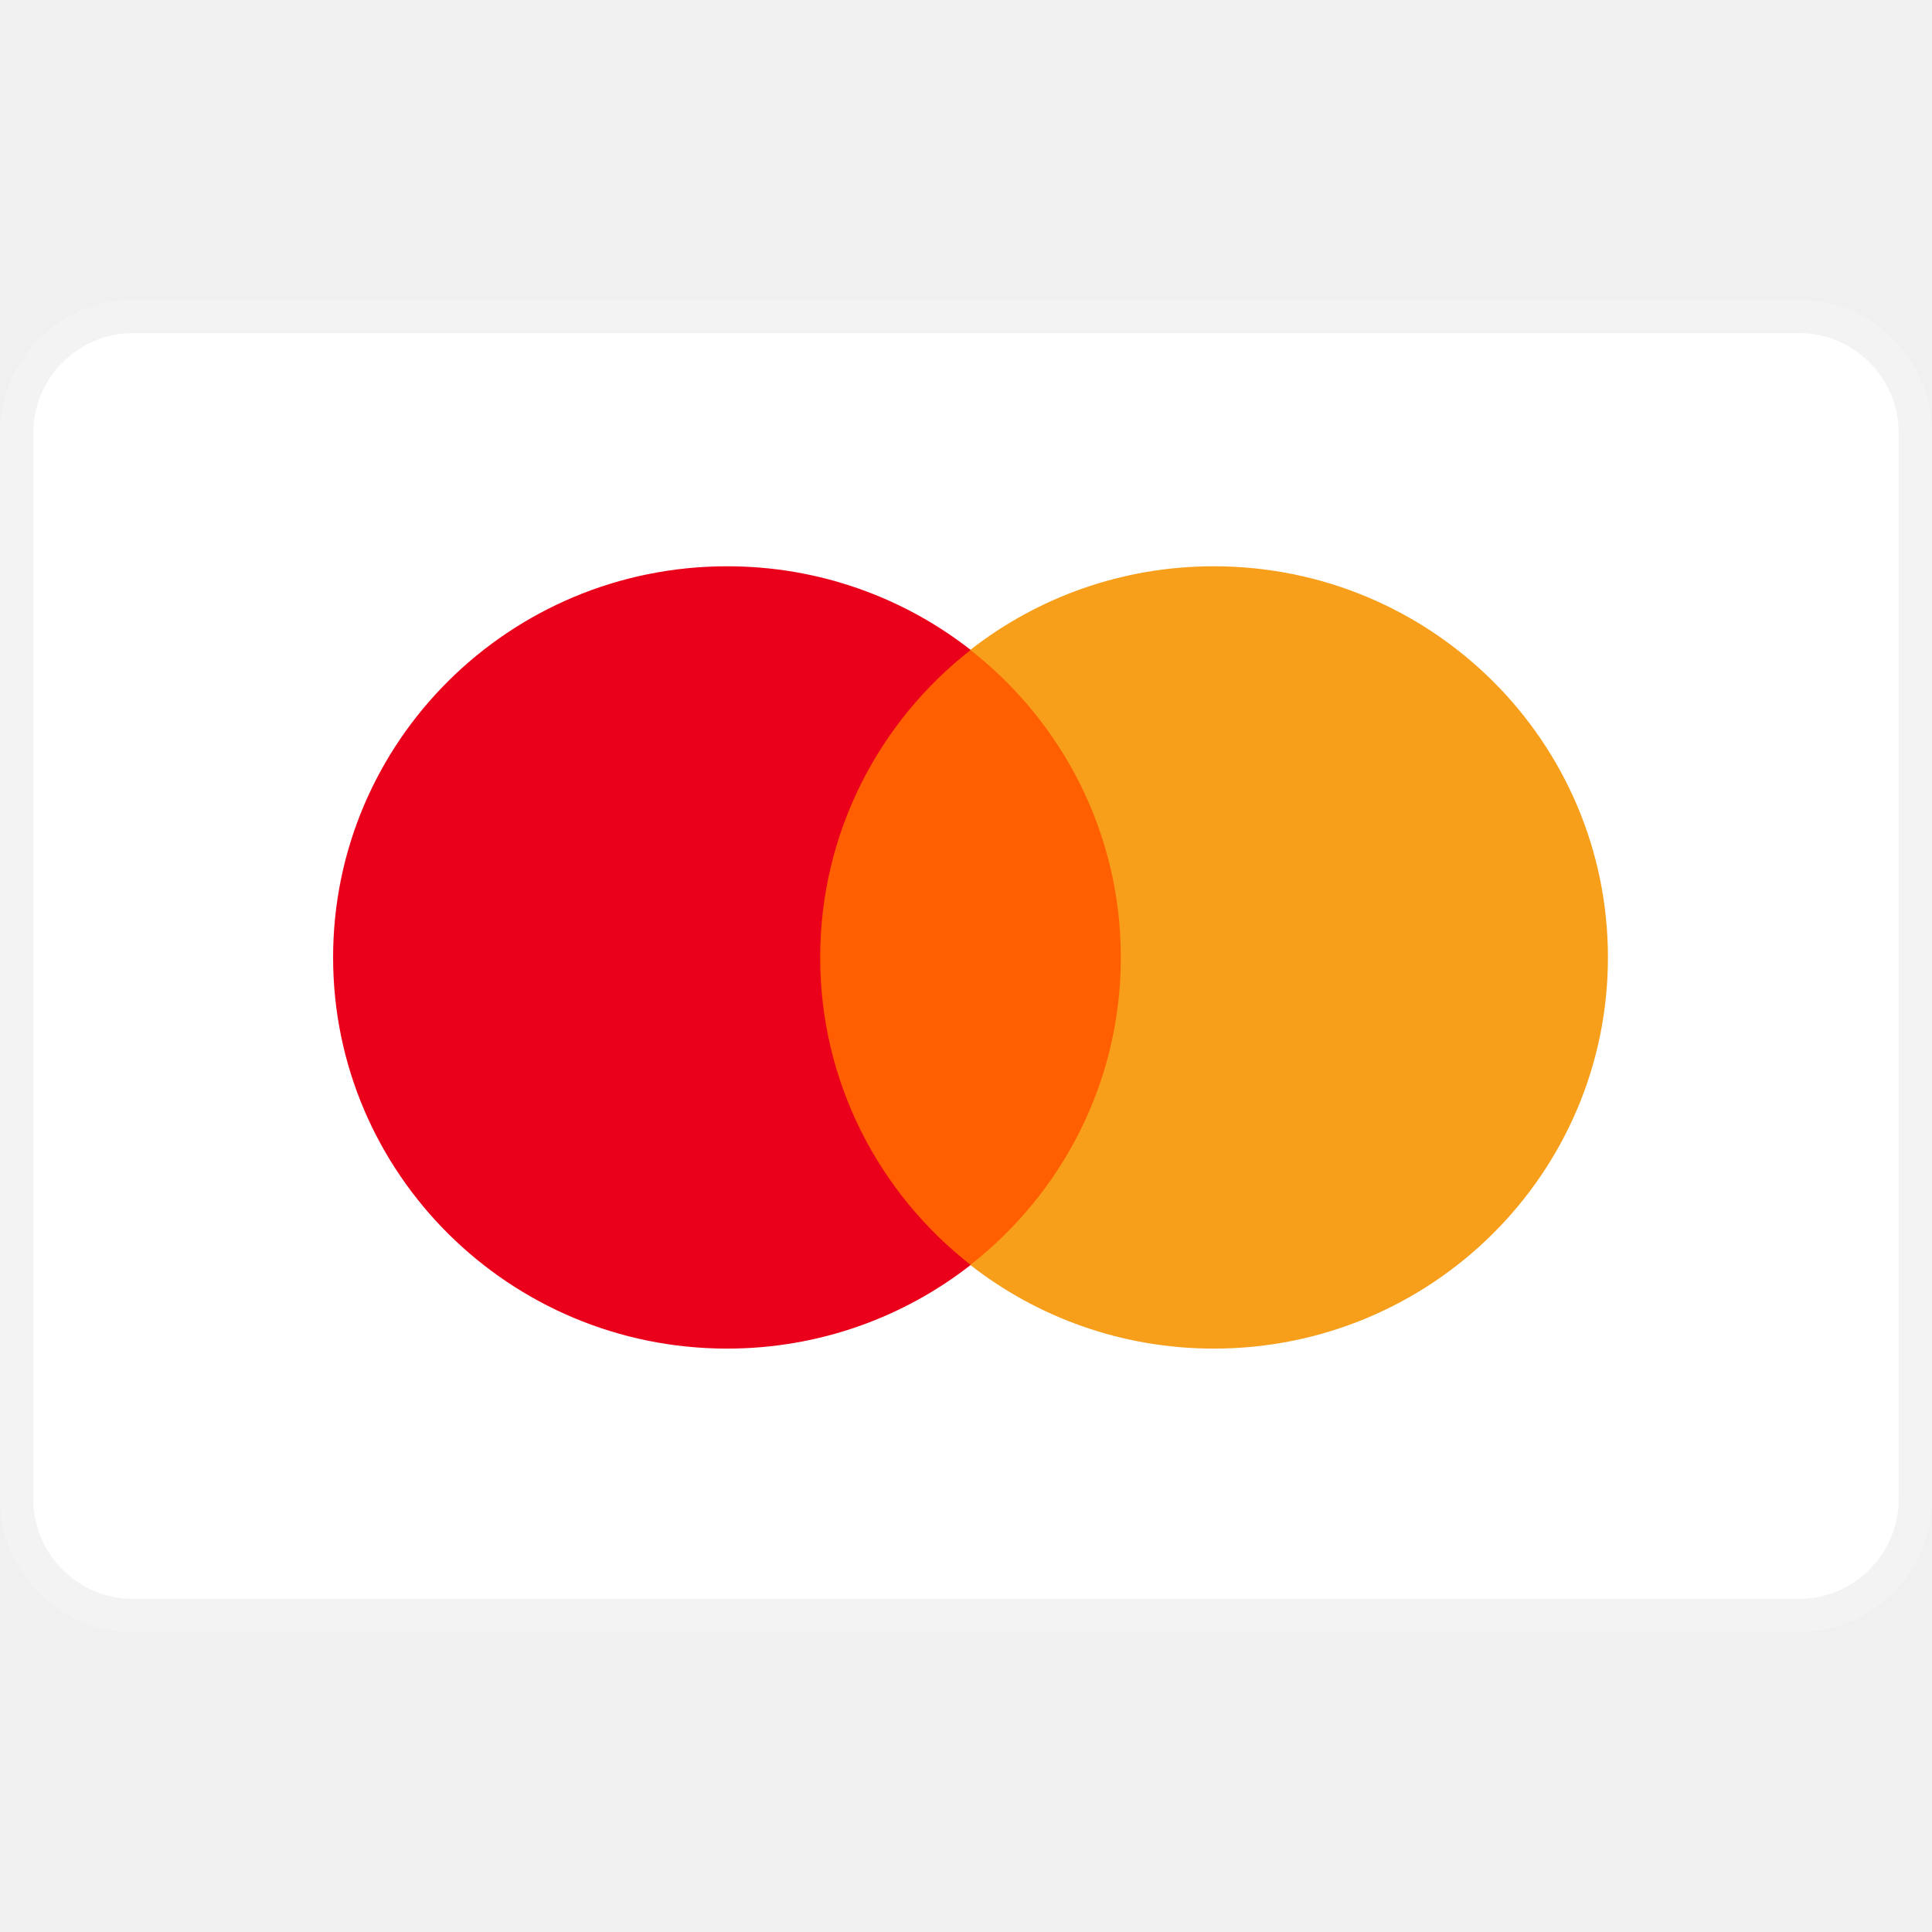
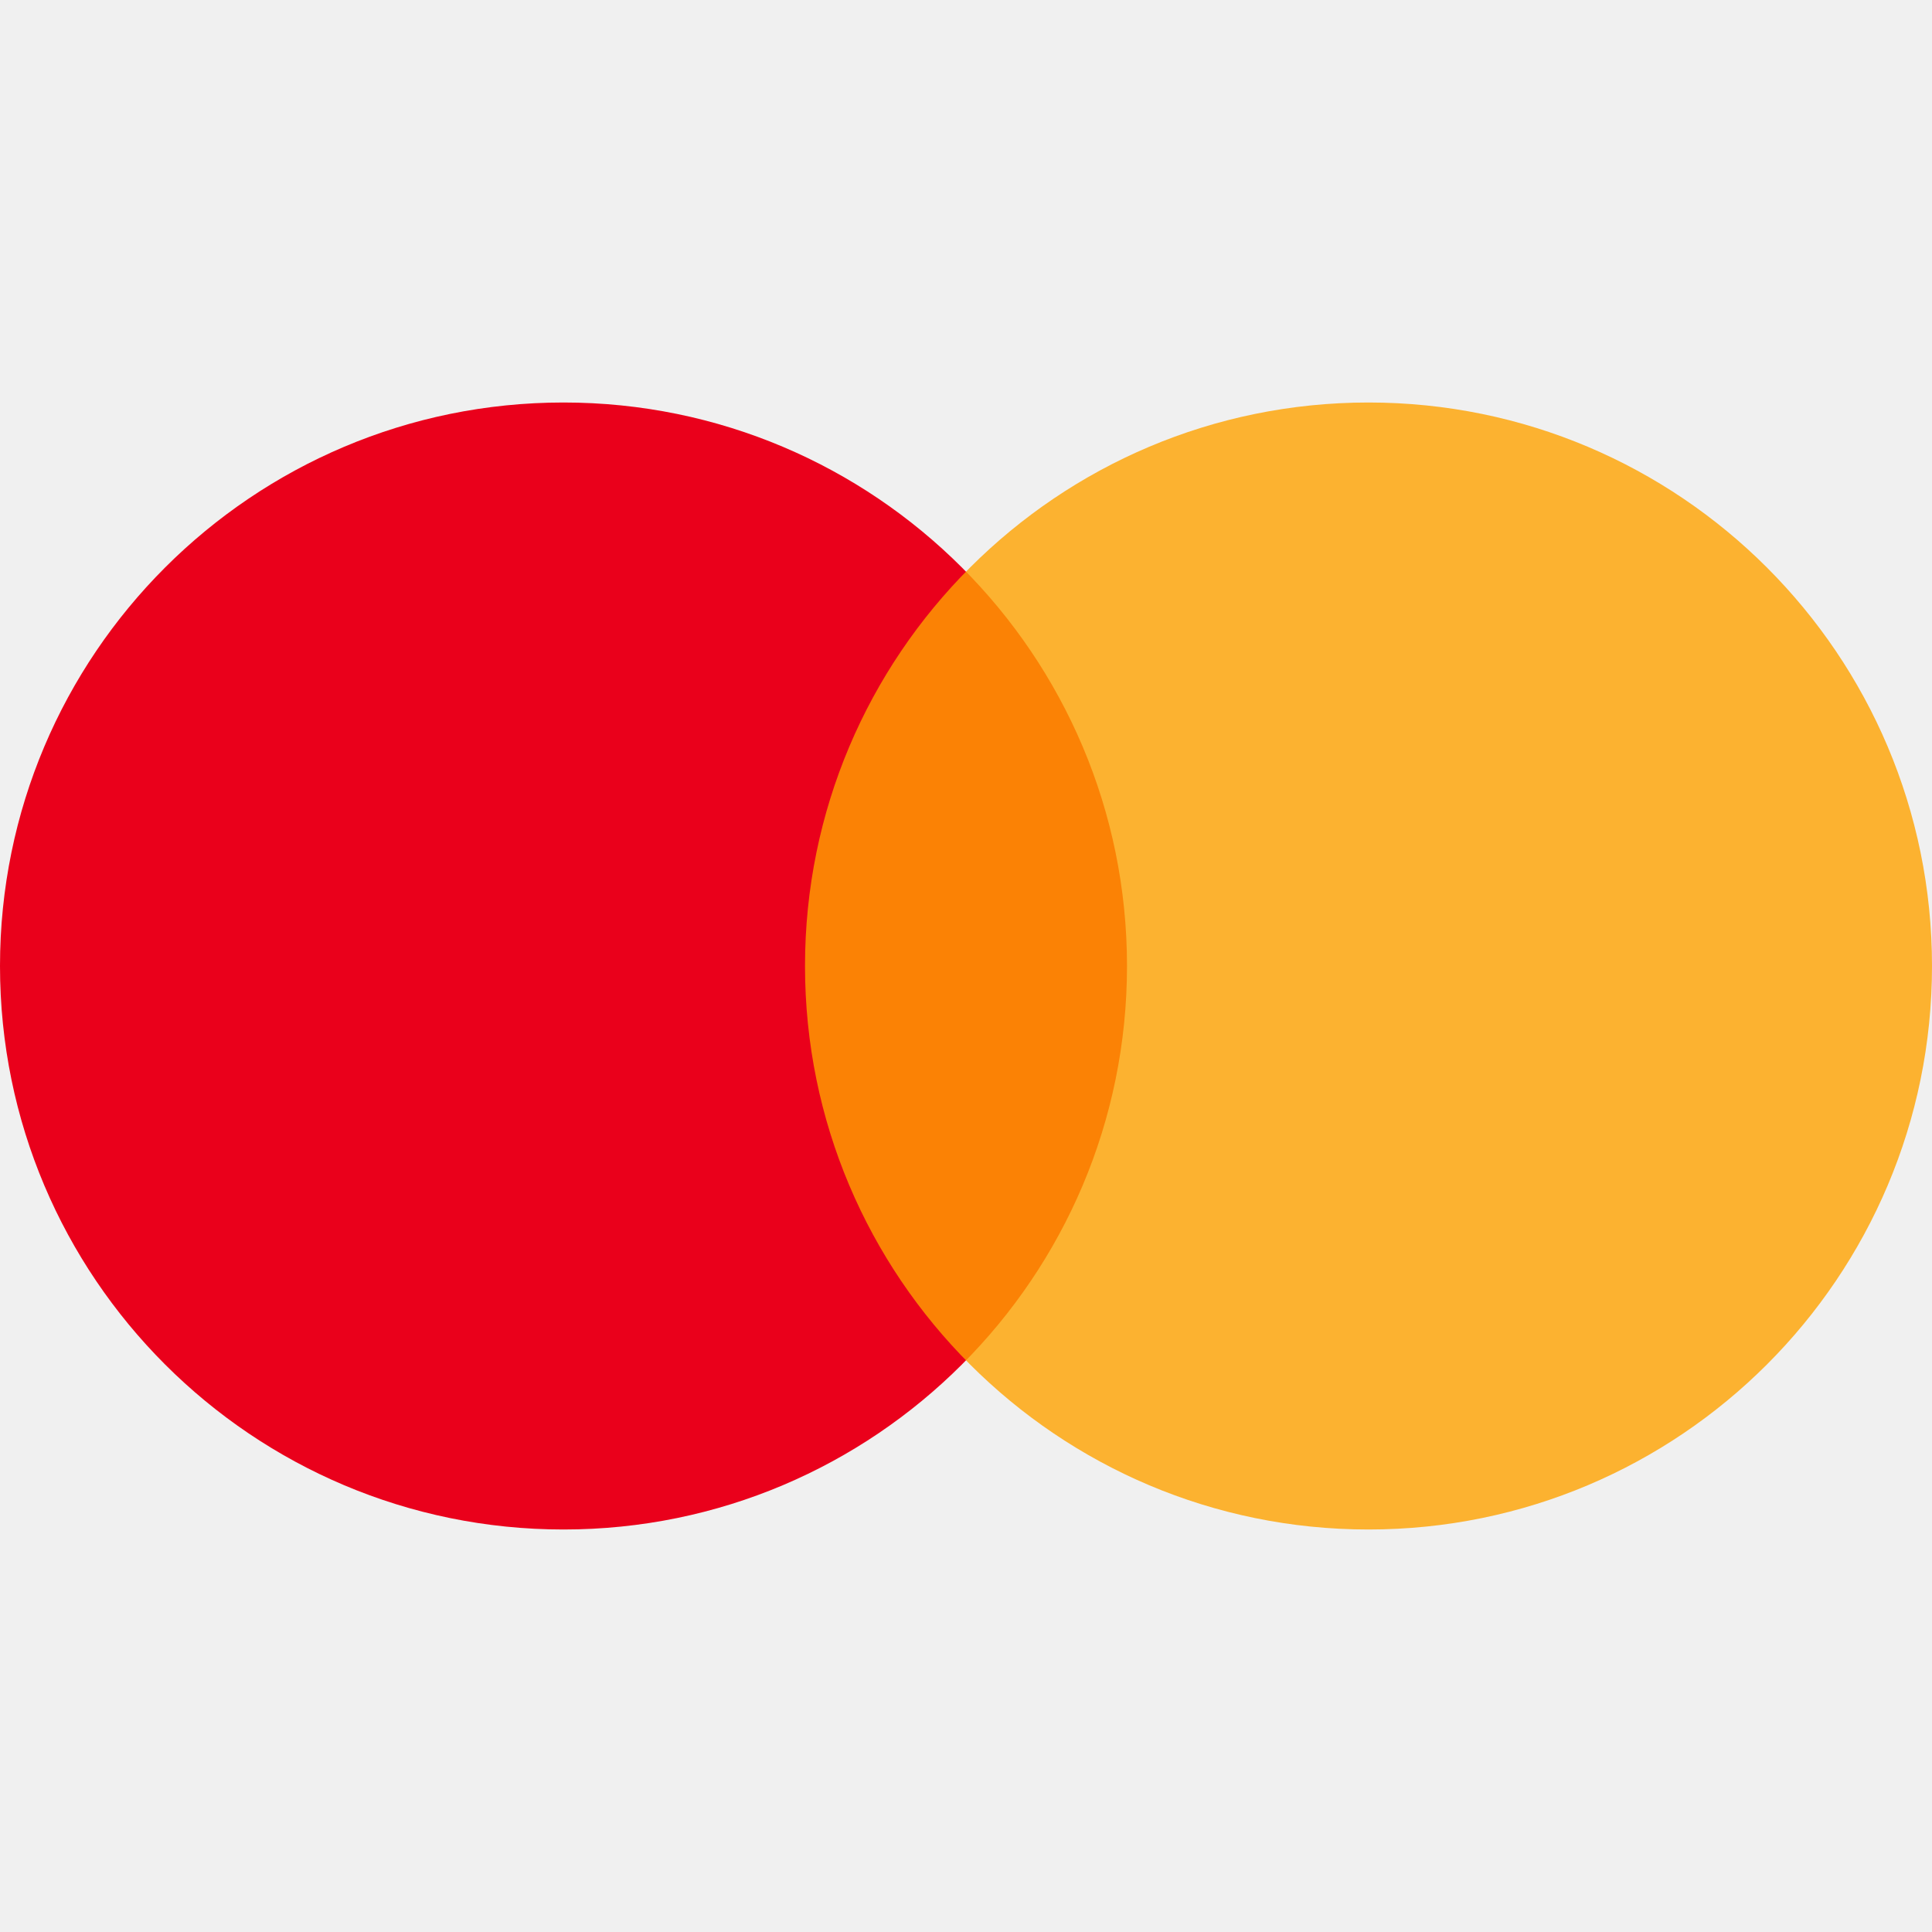
- <svg xmlns="http://www.w3.org/2000/svg" width="800px" height="800px" viewBox="0 -9 58 58" fill="none">
-   <rect x="0.5" y="0.5" width="57" height="39" rx="3.5" fill="white" stroke="#F3F3F3" />
-   <path d="M34.31 28.977H23.959V10.512H34.31V28.977Z" fill="#FF5F00" />
-   <path d="M24.622 19.743C24.622 15.997 26.389 12.661 29.141 10.511C27.128 8.938 24.589 8 21.829 8C15.296 8 10 13.257 10 19.743C10 26.228 15.296 31.486 21.829 31.486C24.589 31.486 27.128 30.547 29.141 28.975C26.389 26.825 24.622 23.488 24.622 19.743" fill="#EB001B" />
-   <path d="M48.271 19.743C48.271 26.228 42.974 31.486 36.441 31.486C33.681 31.486 31.142 30.547 29.129 28.975C31.881 26.825 33.648 23.488 33.648 19.743C33.648 15.997 31.881 12.661 29.129 10.511C31.142 8.938 33.681 8 36.441 8C42.974 8 48.271 13.257 48.271 19.743" fill="#F79E1B" />
+ <svg xmlns="http://www.w3.org/2000/svg" width="800px" height="800px" viewBox="0 0 24 24">
+   <g fill="none" fill-rule="evenodd">
+     <circle cx="7" cy="12" r="7" fill="#EA001B" />
+     <circle cx="17" cy="12" r="7" fill="#FFA200" fill-opacity=".8" />
+   </g>
</svg>
